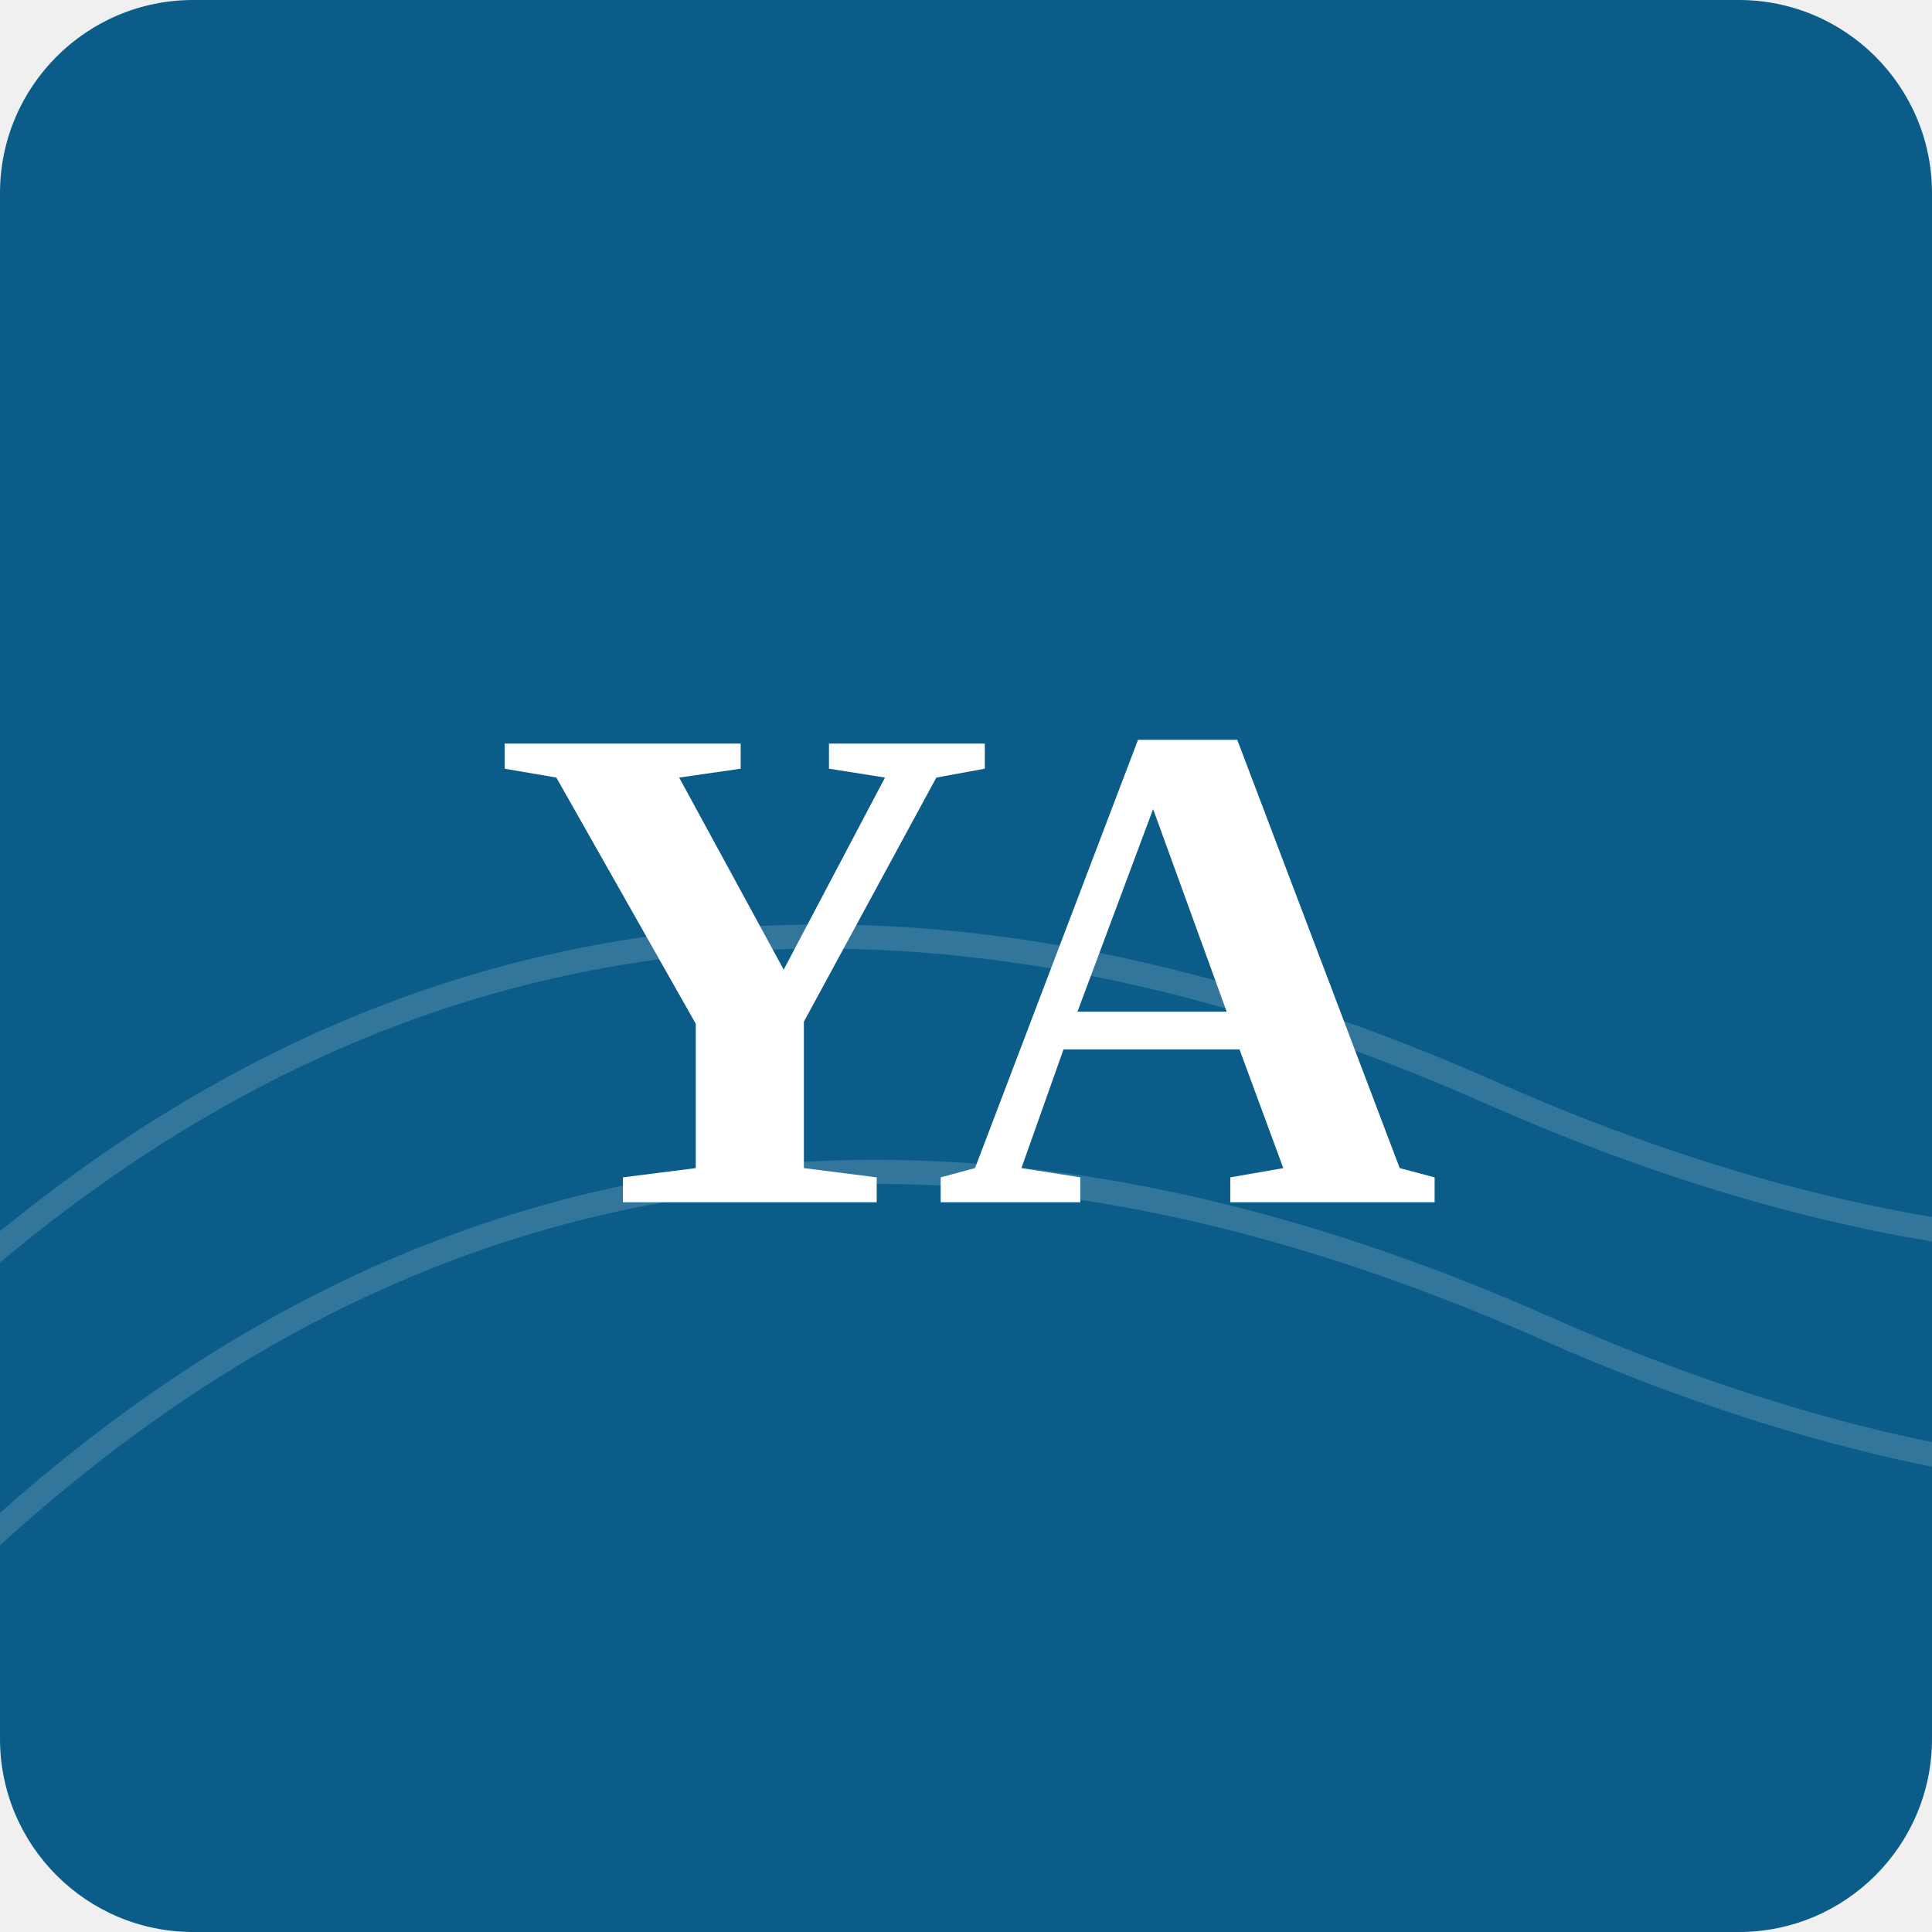
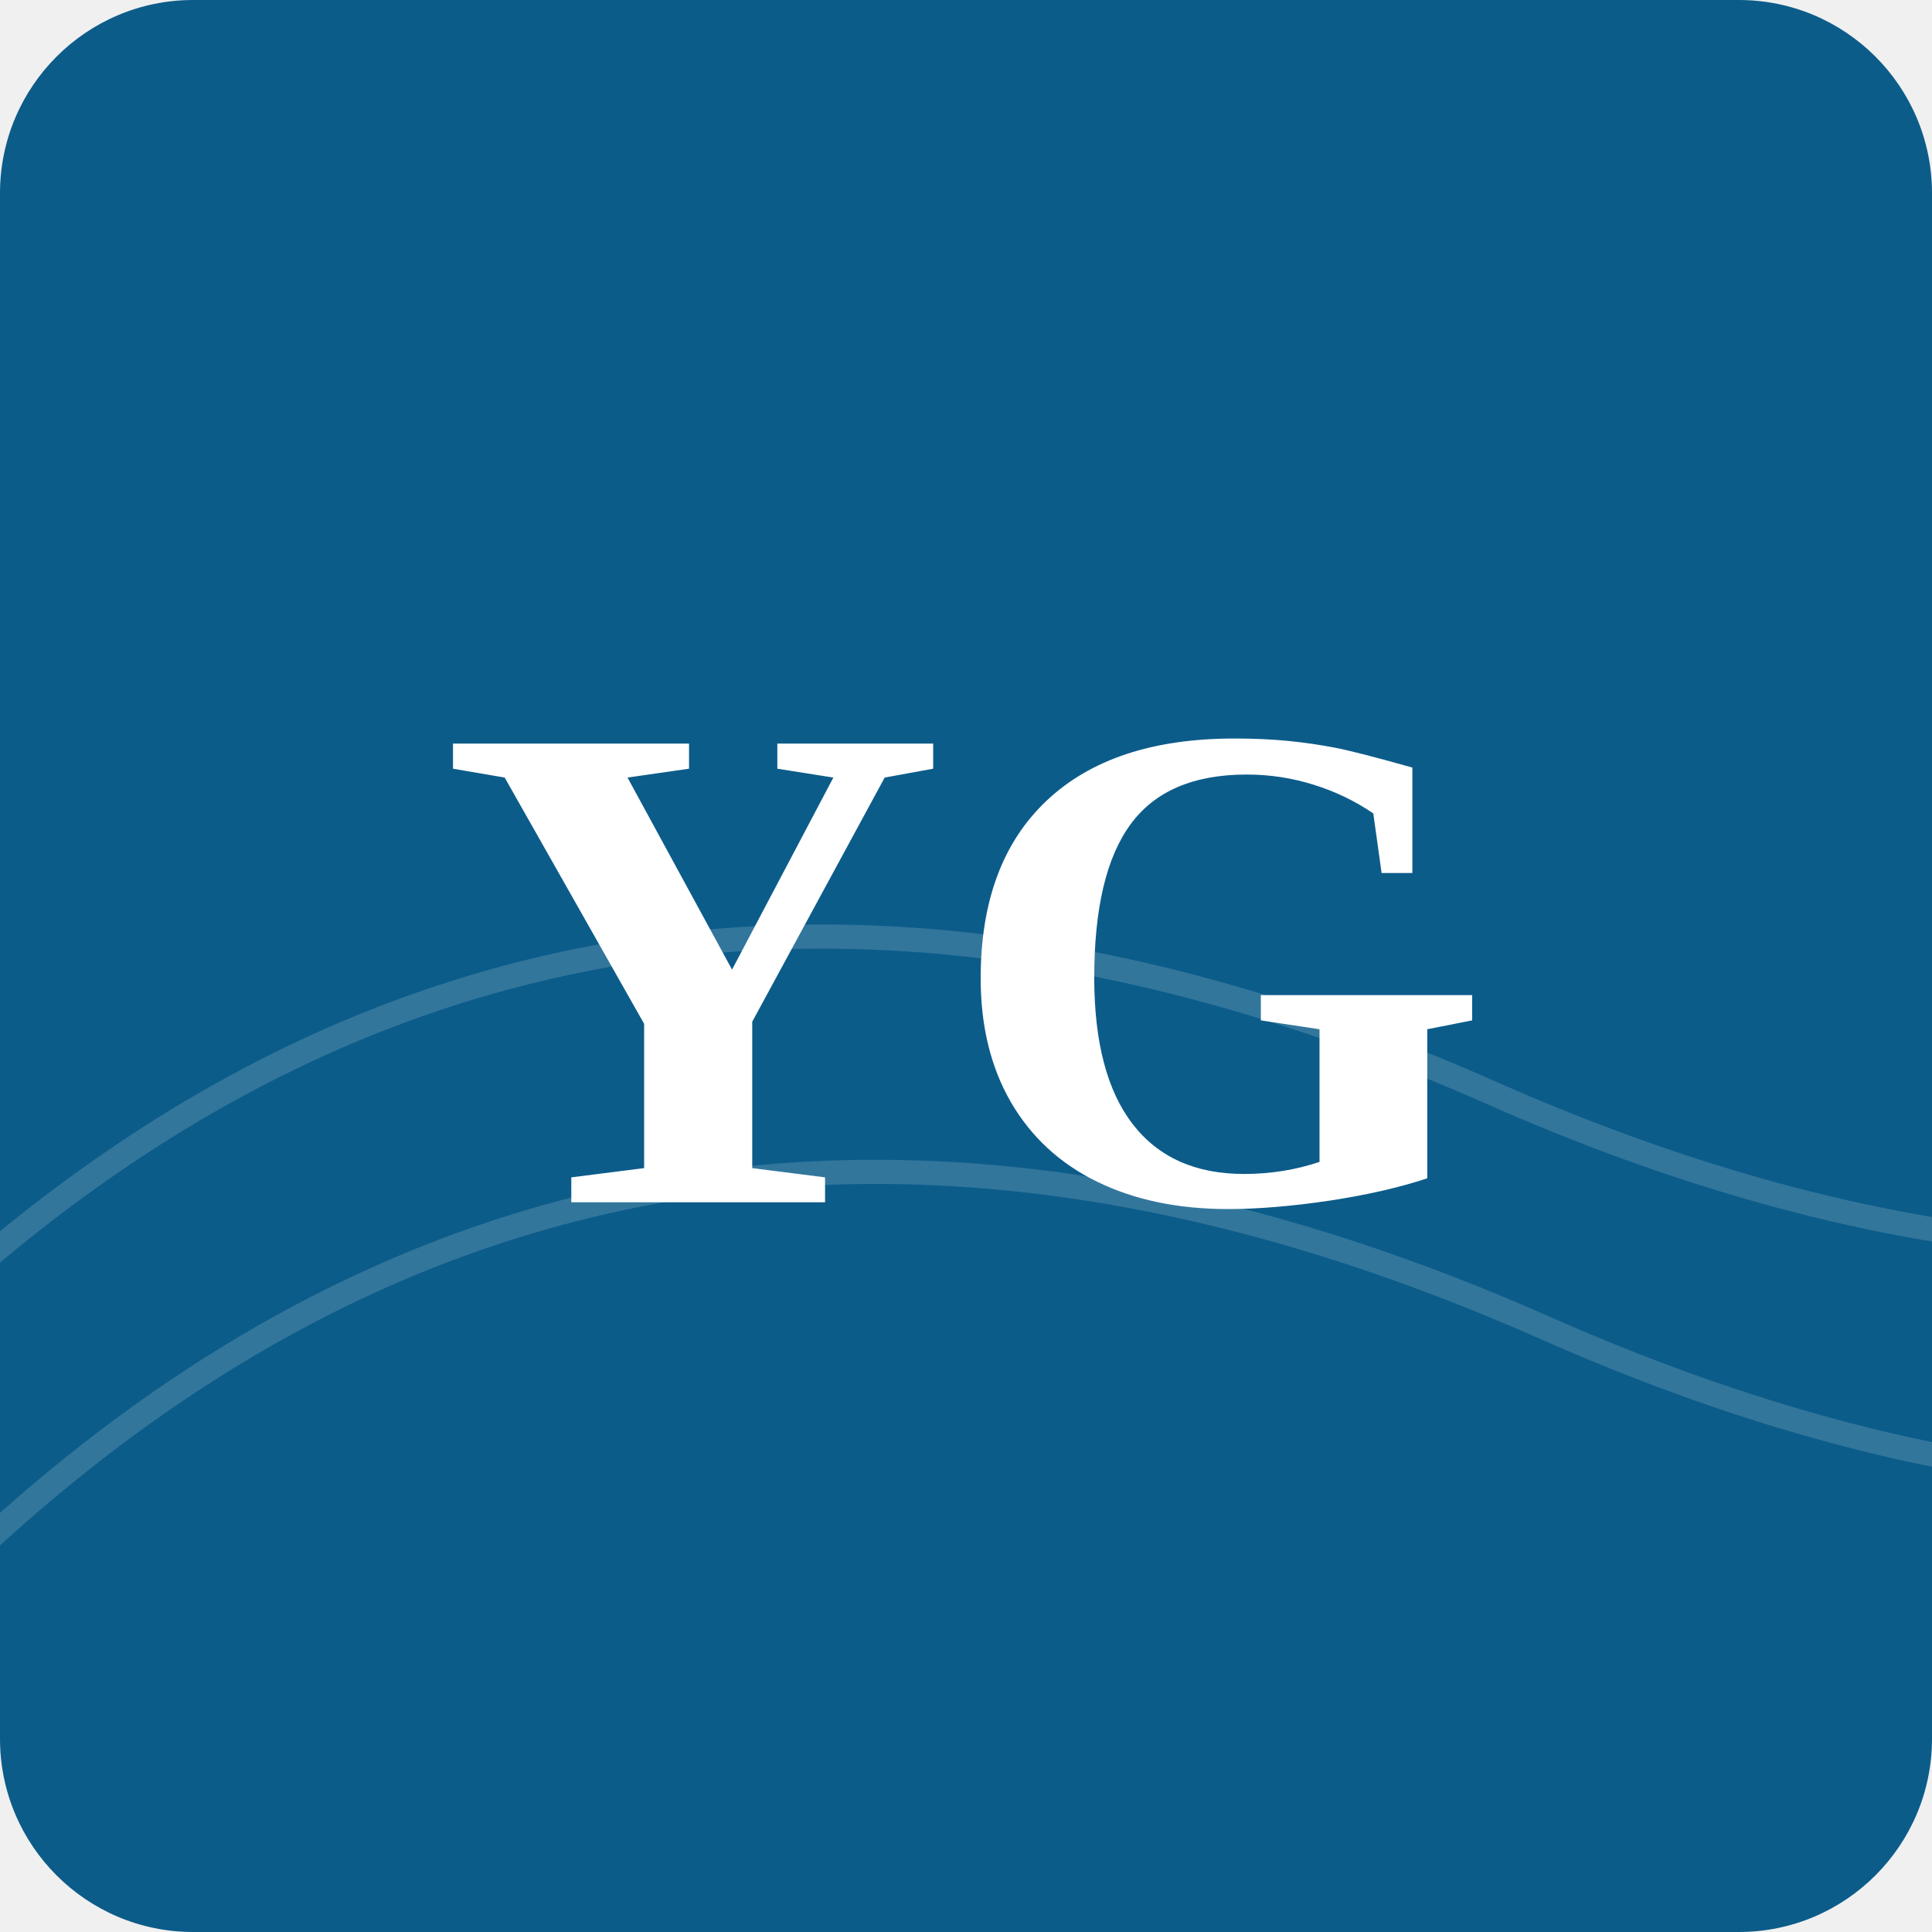
- <svg xmlns="http://www.w3.org/2000/svg" width="160" height="160" viewBox="0 0 160 160" role="img" aria-label="Yadea">
+ <svg xmlns="http://www.w3.org/2000/svg" width="160" height="160" viewBox="0 0 160 160" role="img" aria-label="Yadea GS70">
  <rect width="160" height="160" rx="16" fill="#0c5c8a" />
  <g transform="rotate(-13 80 80)" opacity="0.16" fill="none" stroke="#ffffff" stroke-width="2">
    <path d="M-40 110 Q40 40 120 100 T280 90" />
    <path d="M-40 130 Q40 60 120 120 T280 110" />
  </g>
-   <text x="80" y="80" text-anchor="middle" dominant-baseline="central" font-family="Georgia, 'Times New Roman', serif" font-size="58" font-weight="700" fill="#ffffff">YA</text>
+   <text x="80" y="80" text-anchor="middle" dominant-baseline="central" font-family="Georgia, 'Times New Roman', serif" font-size="58" font-weight="700" fill="#ffffff">YG</text>
</svg>
